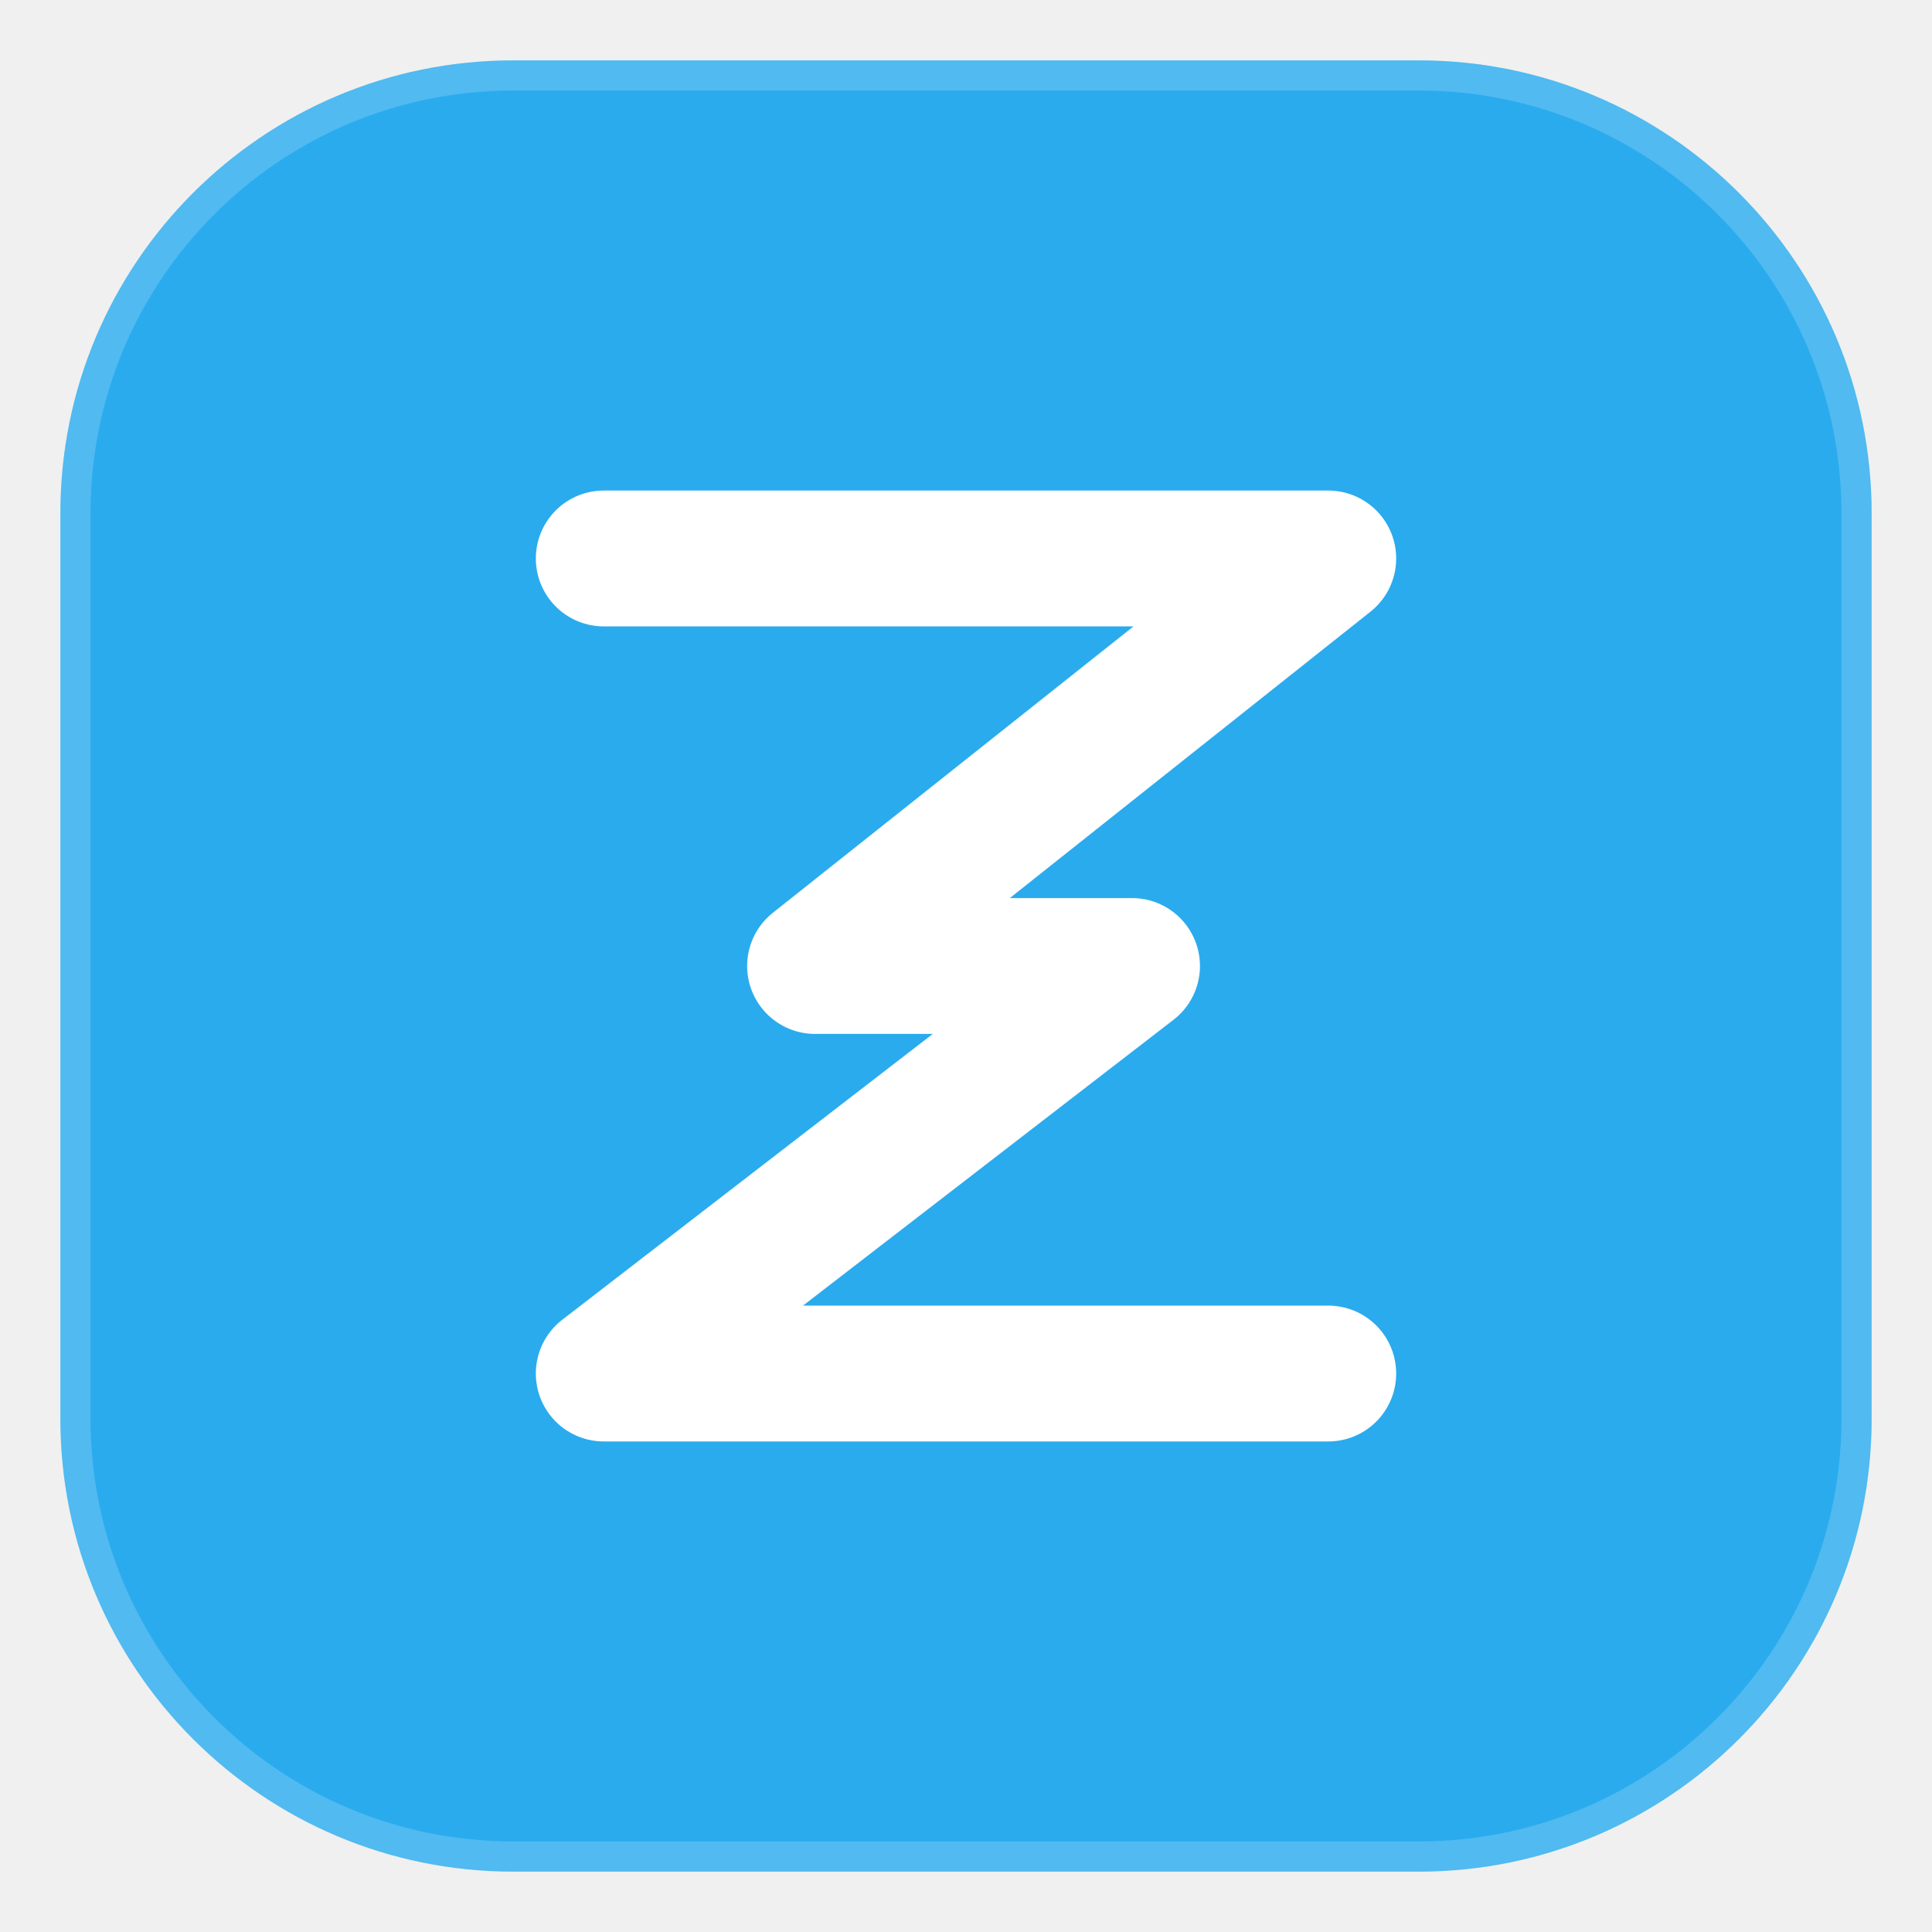
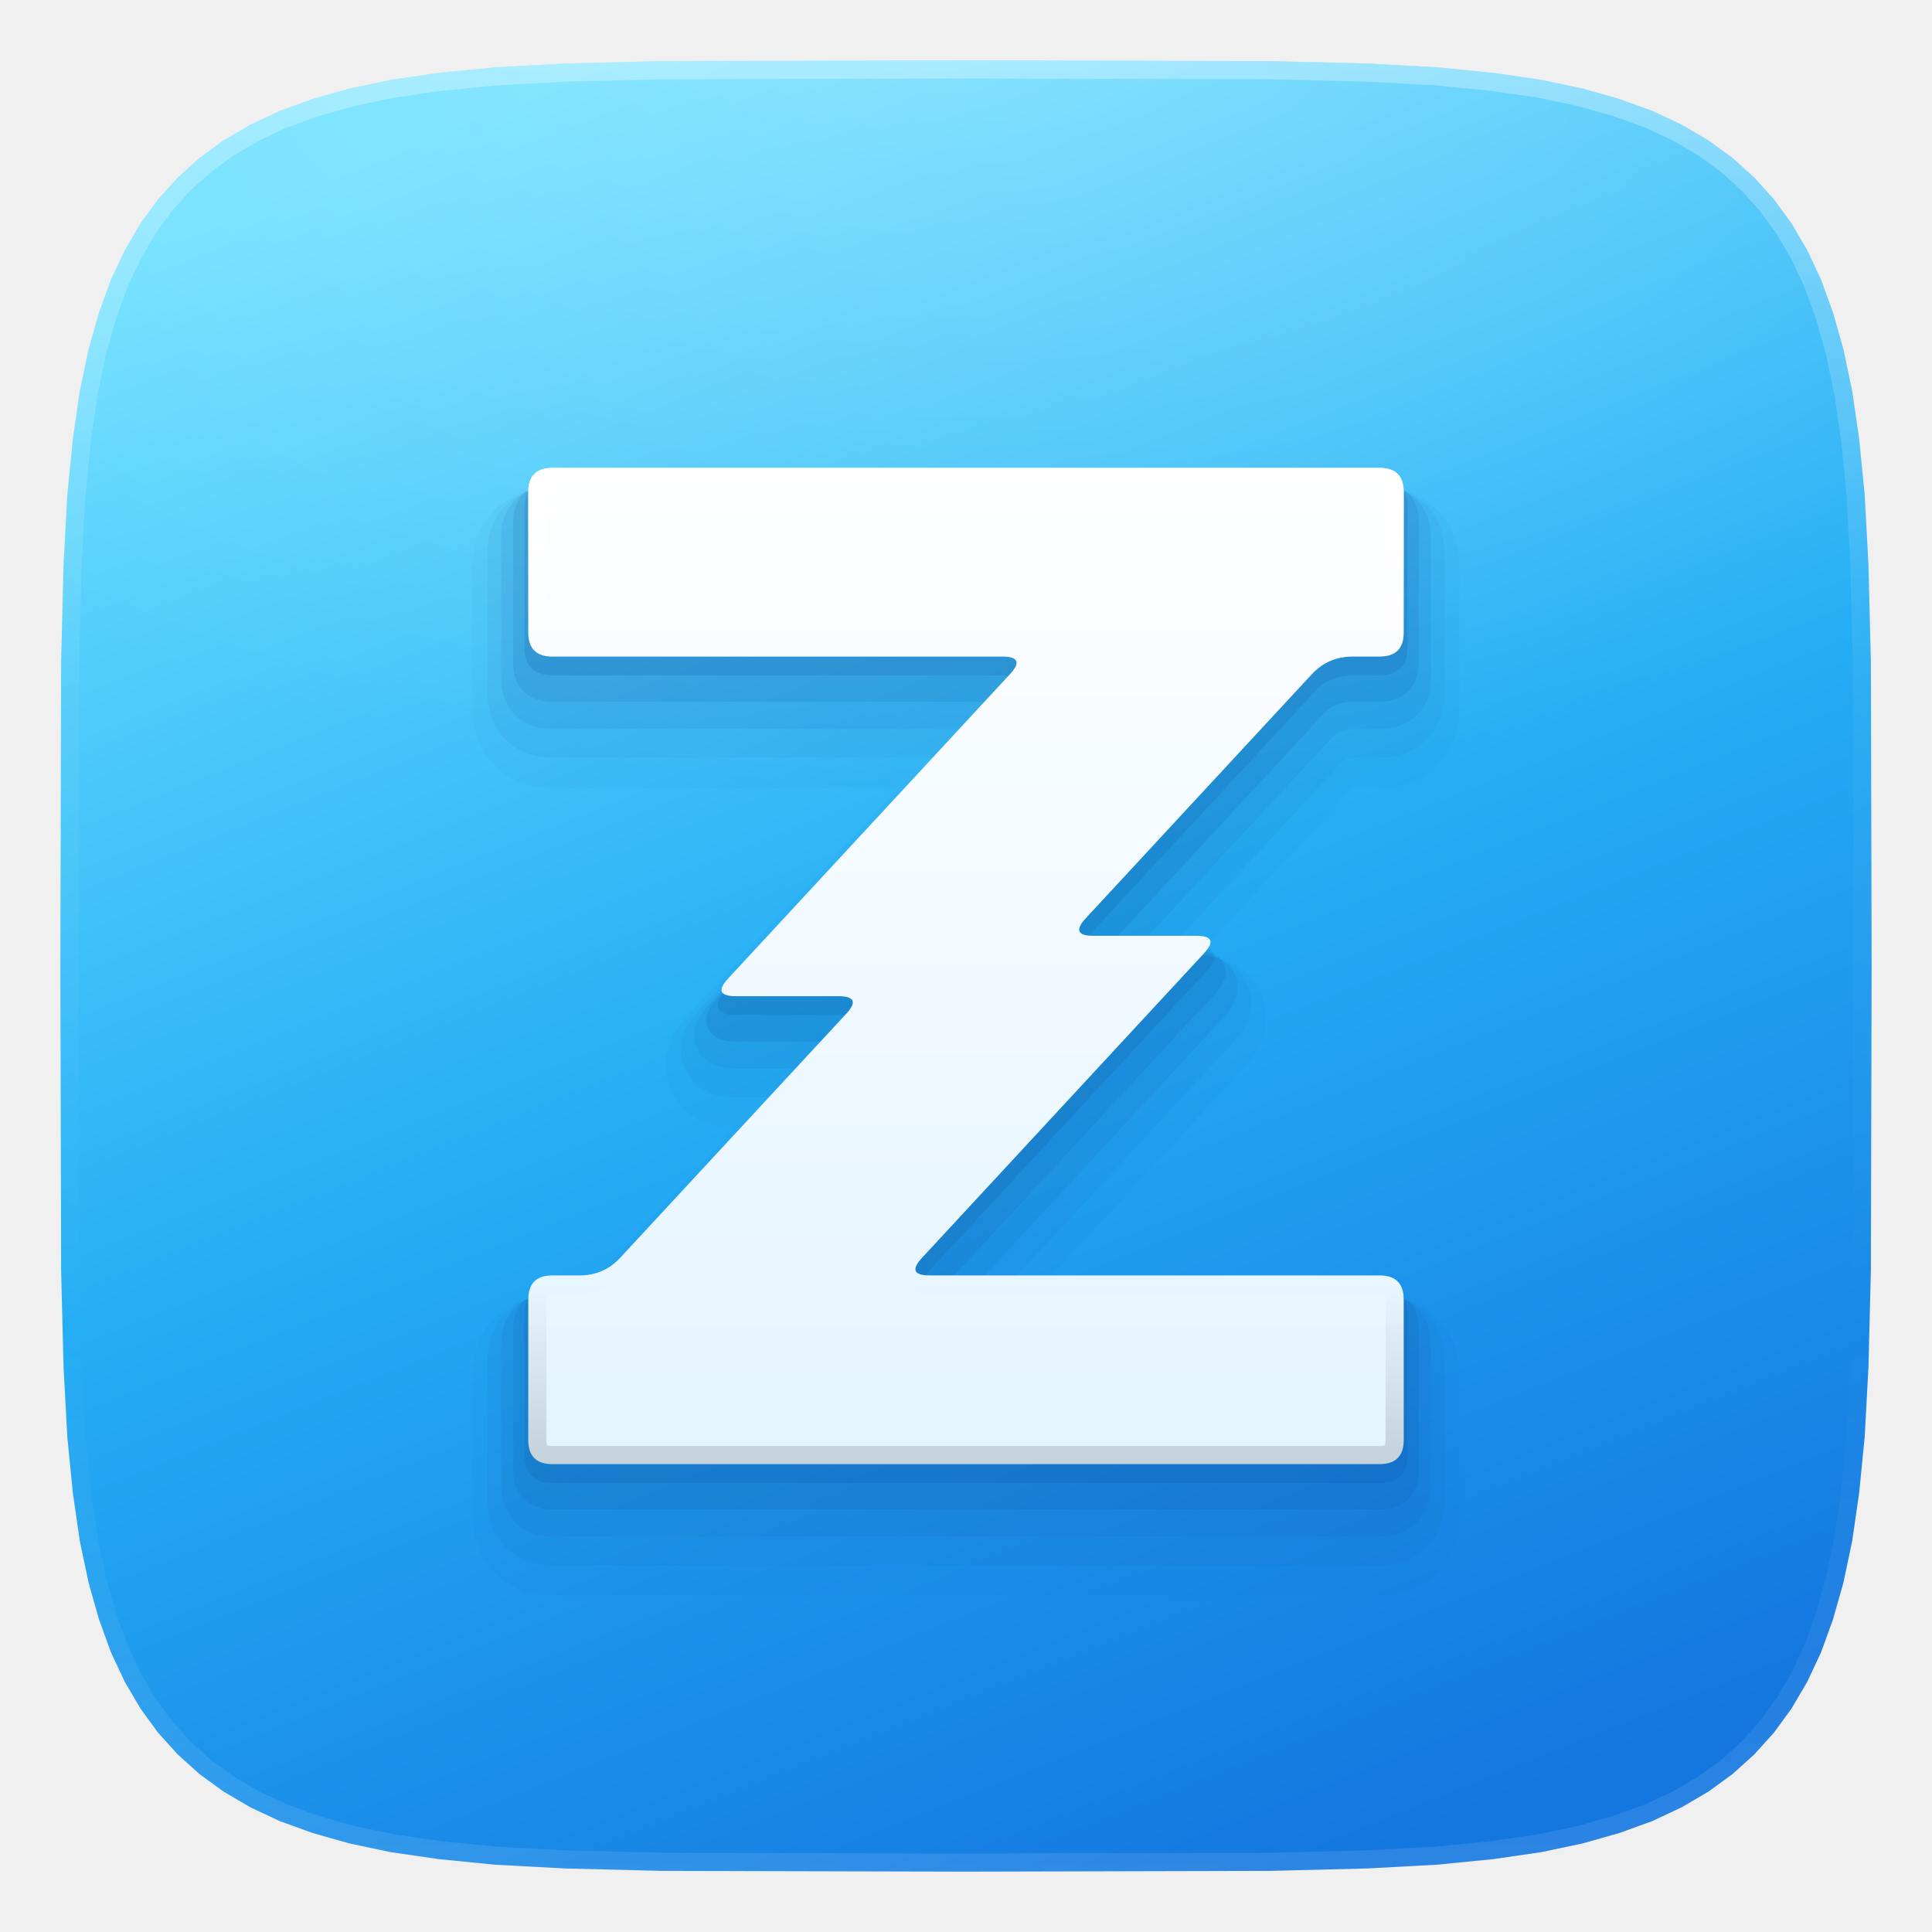
<svg xmlns="http://www.w3.org/2000/svg" viewBox="0 0 128 128" width="128" height="128">
-   <rect x="4" y="4" width="120" height="120" rx="30" fill="#2AABEE" />
-   <path d="M40 37 H88 L54 64 H75 L40 91 H88" fill="none" stroke="#ffffff" stroke-width="9" stroke-linecap="round" stroke-linejoin="round" />
-   <rect x="5" y="5" width="118" height="118" rx="29" fill="none" stroke="#ffffff" stroke-opacity="0.18" stroke-width="2" />
+   <defs>
+     <linearGradient id="tile" x1="0.3" y1="0" x2="0.7" y2="1">
+       <stop offset="0" stop-color="#6EE0FF" />
+       <stop offset="0.5" stop-color="#25AEF5" />
+       <stop offset="1" stop-color="#1477E0" />
+     </linearGradient>
+     <clipPath id="clip">
+       <path d="M124.00 64.00L123.95 84.16L123.79 90.57L123.54 95.21L123.17 98.94L122.71 102.11L122.13 104.86L121.44 107.29L120.65 109.47L119.73 111.43L118.69 113.20L117.53 114.79L116.23 116.23L114.79 117.53L113.20 118.69L111.43 119.73L109.47 120.65L107.29 121.44L104.86 122.13L102.11 122.71L98.94 123.17L95.21 123.54L90.57 123.79L84.16 123.95L64.00 124.00L43.84 123.95L37.43 123.79L32.79 123.54L29.06 123.17L25.89 122.71L23.14 122.13L20.71 121.44L18.53 120.65L16.57 119.73L14.80 118.69L13.21 117.53L11.77 116.23L10.47 114.79L9.31 113.20L8.27 111.43L7.35 109.47L6.56 107.29L5.87 104.86L5.29 102.11L4.83 98.94L4.46 95.21L4.21 90.57L4.05 84.16L4.00 64.00L4.05 43.84L4.21 37.43L4.46 32.79L4.83 29.06L5.29 25.89L5.87 23.14L6.56 20.71L7.35 18.53L8.27 16.57L9.31 14.80L10.47 13.21L11.77 11.77L13.21 10.47L14.80 9.31L16.57 8.27L18.53 7.35L20.71 6.56L23.14 5.87L25.89 5.29L29.06 4.83L32.79 4.46L37.43 4.21L43.84 4.05L64.00 4.00L84.16 4.05L90.57 4.21L95.21 4.46L98.94 4.83L102.11 5.29L104.86 5.87L107.29 6.56L109.47 7.35L111.43 8.27L113.20 9.31L114.79 10.47L116.23 11.77L117.53 13.21L118.69 14.80L119.73 16.57L120.65 18.53L121.44 20.71L122.13 23.14L122.71 25.89L123.17 29.06L123.54 32.79L123.79 37.43L123.95 43.84Z" />
+     </clipPath>
+     <linearGradient id="mark" x1="0.5" y1="0.0" x2="0.5" y2="1.0">
+       <stop offset="0" stop-color="#FFFFFF" />
+       <stop offset="1" stop-color="#E3F4FF" />
+     </linearGradient>
+     <radialGradient id="sheen" cx="0.5" cy="0.0" r="0.75">
+       <stop offset="0" stop-color="#FFFFFF" stop-opacity="0.22" />
+       <stop offset="1" stop-color="#FFFFFF" stop-opacity="0" />
+     </radialGradient>
+     <clipPath id="markclip">
+       <path d="M36.60 31.00Q35.00 31.00 35.00 32.60L35.00 41.90Q35.00 43.50 36.60 43.50L66.40 43.50Q68.00 43.50 66.91 44.67L48.24 64.83Q47.15 66.00 48.75 66.00L55.55 66.00Q57.15 66.00 56.06 67.17L41.09 83.33Q40.00 84.50 38.40 84.50L36.60 84.50Q35.00 84.50 35.00 86.10L35.00 95.40Q35.00 97.00 36.60 97.00L91.40 97.00Q93.00 97.00 93.00 95.40L93.00 86.10Q93.00 84.50 91.40 84.50L61.60 84.50Q60.00 84.50 61.09 83.33L79.76 63.17Q80.85 62.00 79.25 62.00L72.45 62.00Q70.85 62.00 71.94 60.83L86.91 44.67Q88.00 43.50 89.60 43.50L91.40 43.50Q93.00 43.50 93.00 41.90L93.00 32.60Q93.00 31.00 91.40 31.00Z" />
+     </clipPath>
+     <linearGradient id="lip" x1="0.5" y1="0.0" x2="0.5" y2="1.0">
+       <stop offset="0" stop-color="#FFFFFF" stop-opacity="0.9" />
+       <stop offset="0.18" stop-color="#FFFFFF" stop-opacity="0" />
+       <stop offset="0.82" stop-color="#000000" stop-opacity="0" />
+       <stop offset="1" stop-color="#000000" stop-opacity="0.14" />
+     </linearGradient>
+     <linearGradient id="rim" x1="0.5" y1="0.0" x2="0.5" y2="1.0">
+       <stop offset="0" stop-color="#FFFFFF" stop-opacity="0.3" />
+       <stop offset="0.35" stop-color="#FFFFFF" stop-opacity="0.045" />
+       <stop offset="0.7" stop-color="#FFFFFF" stop-opacity="0" />
+       <stop offset="1" stop-color="#FFFFFF" stop-opacity="0.105" />
+     </linearGradient>
+   </defs>
+   <path d="M124.00 64.00L123.95 84.16L123.79 90.57L123.54 95.21L123.17 98.94L122.71 102.11L122.13 104.86L121.44 107.29L120.65 109.47L119.73 111.43L118.69 113.20L117.53 114.79L116.23 116.23L114.79 117.53L113.20 118.69L111.43 119.73L109.47 120.65L107.29 121.44L104.86 122.13L102.11 122.71L98.94 123.17L95.21 123.54L90.57 123.79L84.16 123.95L64.00 124.00L43.84 123.95L37.43 123.79L32.79 123.54L29.06 123.17L25.89 122.71L23.14 122.13L20.71 121.44L18.53 120.65L16.57 119.73L14.80 118.69L13.21 117.53L11.77 116.23L10.47 114.79L9.31 113.20L8.27 111.43L7.35 109.47L6.56 107.29L5.87 104.86L5.29 102.11L4.83 98.94L4.46 95.21L4.21 90.57L4.05 84.16L4.00 64.00L4.05 43.84L4.21 37.43L4.46 32.79L4.83 29.06L5.29 25.89L5.87 23.14L6.56 20.71L7.35 18.53L8.27 16.57L9.31 14.80L10.47 13.21L11.77 11.77L13.21 10.47L14.80 9.31L16.57 8.27L18.53 7.35L20.71 6.56L23.14 5.87L25.89 5.29L29.06 4.83L32.79 4.46L37.43 4.21L43.84 4.05L64.00 4.00L84.16 4.05L90.57 4.21L95.21 4.46L98.94 4.83L102.11 5.29L104.86 5.87L107.29 6.56L109.47 7.35L111.43 8.27L113.20 9.31L114.79 10.47L116.23 11.77L117.53 13.21L118.69 14.80L119.73 16.57L120.65 18.53L121.44 20.71L122.13 23.14L122.71 25.89L123.17 29.06L123.54 32.79L123.79 37.43L123.95 43.84Z" fill="url(#tile)" />
+   <g clip-path="url(#clip)">
+     <rect width="128" height="70" fill="url(#sheen)" />
+   </g>
+   <g>
+     <path d="M36.60 31.00Q35.00 31.00 35.00 32.60L35.00 41.90Q35.00 43.50 36.60 43.50L66.40 43.50Q68.00 43.50 66.91 44.67L48.24 64.83Q47.15 66.00 48.75 66.00L55.55 66.00Q57.15 66.00 56.06 67.17L41.09 83.33Q40.00 84.50 38.40 84.50L36.60 84.50Q35.00 84.50 35.00 86.10L35.00 95.40Q35.00 97.00 36.60 97.00L91.40 97.00Q93.00 97.00 93.00 95.40L93.00 86.10Q93.00 84.50 91.40 84.50L61.60 84.50Q60.00 84.50 61.09 83.33L79.76 63.17Q80.85 62.00 79.25 62.00L72.45 62.00Q70.85 62.00 71.94 60.83L86.91 44.67Q88.00 43.50 89.60 43.50L91.40 43.50Q93.00 43.50 93.00 41.90L93.00 32.60Q93.00 31.00 91.40 31.00Z" fill="#0A4E9A" stroke="#0A4E9A" stroke-width="0.5" stroke-linejoin="round" opacity="0.165" transform="translate(0 1.0)" />
+     <path d="M36.60 31.00Q35.00 31.00 35.00 32.60L35.00 41.90Q35.00 43.50 36.60 43.50L66.40 43.50Q68.00 43.50 66.91 44.67L48.24 64.83Q47.15 66.00 48.75 66.00L55.55 66.00Q57.15 66.00 56.06 67.17L41.09 83.33Q40.00 84.50 38.40 84.50L36.60 84.50Q35.00 84.50 35.00 86.10L35.00 95.40Q35.00 97.00 36.60 97.00L91.40 97.00Q93.00 97.00 93.00 95.40L93.00 86.10Q93.00 84.50 91.40 84.50L61.60 84.50Q60.00 84.50 61.09 83.33L79.76 63.17Q80.85 62.00 79.25 62.00L72.45 62.00Q70.85 62.00 71.94 60.83L86.91 44.67Q88.00 43.50 89.60 43.50L91.40 43.50Q93.00 43.50 93.00 41.90L93.00 32.60Q93.00 31.00 91.40 31.00Z" fill="#0A4E9A" stroke="#0A4E9A" stroke-width="2.0" stroke-linejoin="round" opacity="0.121" transform="translate(0 2.0)" />
+     <path d="M36.60 31.00Q35.00 31.00 35.00 32.60L35.00 41.90Q35.00 43.50 36.60 43.50L66.40 43.50Q68.00 43.50 66.91 44.67L48.24 64.83Q47.15 66.00 48.75 66.00L55.55 66.00Q57.15 66.00 56.06 67.17L41.09 83.33Q40.00 84.50 38.40 84.50L36.60 84.50Q35.00 84.50 35.00 86.10L35.00 95.40Q35.00 97.00 36.60 97.00L91.40 97.00Q93.00 97.00 93.00 95.40L93.00 86.10Q93.00 84.50 91.40 84.50L61.60 84.50Q60.00 84.50 61.09 83.33L79.76 63.17Q80.85 62.00 79.25 62.00L72.45 62.00Q70.85 62.00 71.94 60.83L86.91 44.67Q88.00 43.50 89.60 43.50L91.40 43.50Q93.00 43.50 93.00 41.90L93.00 32.60Q93.00 31.00 91.40 31.00Z" fill="#0A4E9A" stroke="#0A4E9A" stroke-width="3.6" stroke-linejoin="round" opacity="0.083" transform="translate(0 3.0)" />
+     <path d="M36.60 31.00Q35.00 31.00 35.00 32.60L35.00 41.90Q35.00 43.50 36.60 43.50L66.40 43.50Q68.00 43.50 66.91 44.67L48.24 64.83Q47.15 66.00 48.75 66.00L55.55 66.00Q57.15 66.00 56.06 67.17L41.09 83.33Q40.00 84.50 38.40 84.50L36.60 84.50Q35.00 84.50 35.00 86.10L35.00 95.40Q35.00 97.00 36.60 97.00L91.40 97.00Q93.00 97.00 93.00 95.40L93.00 86.10Q93.00 84.50 91.40 84.50L61.60 84.50Q60.00 84.50 61.09 83.33L79.76 63.17Q80.85 62.00 79.25 62.00L72.45 62.00Q70.85 62.00 71.94 60.83L86.91 44.67Q88.00 43.50 89.60 43.50L91.40 43.50Q93.00 43.50 93.00 41.90L93.00 32.60Q93.00 31.00 91.40 31.00Z" fill="#0A4E9A" stroke="#0A4E9A" stroke-width="5.4" stroke-linejoin="round" opacity="0.055" transform="translate(0 4.0)" />
+     <path d="M36.60 31.00Q35.00 31.00 35.00 32.60L35.00 41.90Q35.00 43.50 36.60 43.50L66.40 43.50Q68.00 43.50 66.91 44.67L48.24 64.83Q47.15 66.00 48.75 66.00L55.55 66.00Q57.15 66.00 56.06 67.17L41.09 83.33Q40.00 84.50 38.40 84.50L36.60 84.50Q35.00 84.50 35.00 86.10L35.00 95.40Q35.00 97.00 36.60 97.00L91.40 97.00Q93.00 97.00 93.00 95.40L93.00 86.10Q93.00 84.50 91.40 84.50L61.60 84.50Q60.00 84.50 61.09 83.33L79.76 63.17Q80.85 62.00 79.25 62.00L72.45 62.00Q70.85 62.00 71.94 60.83L86.91 44.67Q88.00 43.50 89.60 43.50L91.40 43.50Q93.00 43.50 93.00 41.90L93.00 32.60Q93.00 31.00 91.40 31.00Z" fill="#0A4E9A" stroke="#0A4E9A" stroke-width="7.4" stroke-linejoin="round" opacity="0.033" transform="translate(0 5.0)" />
+   </g>
+   <path d="M36.60 31.00Q35.00 31.00 35.00 32.60L35.00 41.90Q35.00 43.50 36.60 43.50L66.40 43.50Q68.00 43.50 66.91 44.67L48.24 64.83Q47.15 66.00 48.75 66.00L55.55 66.00Q57.15 66.00 56.06 67.17L41.09 83.33Q40.00 84.50 38.40 84.50L36.60 84.50Q35.00 84.50 35.00 86.10L35.00 95.40Q35.00 97.00 36.60 97.00L91.40 97.00Q93.00 97.00 93.00 95.40L93.00 86.10Q93.00 84.50 91.40 84.50L61.60 84.50Q60.00 84.50 61.09 83.33L79.76 63.17Q80.85 62.00 79.25 62.00L72.45 62.00Q70.85 62.00 71.94 60.83L86.91 44.67Q88.00 43.50 89.60 43.50L91.40 43.50Q93.00 43.50 93.00 41.90L93.00 32.60Q93.00 31.00 91.40 31.00Z" fill="url(#mark)" />
+   <path d="M36.60 31.00Q35.00 31.00 35.00 32.60L35.00 41.90Q35.00 43.50 36.60 43.50L66.40 43.50Q68.00 43.50 66.91 44.67L48.24 64.83Q47.15 66.00 48.75 66.00L55.55 66.00Q57.15 66.00 56.06 67.17L41.09 83.33Q40.00 84.50 38.40 84.50L36.60 84.50Q35.00 84.50 35.00 86.10L35.00 95.40Q35.00 97.00 36.60 97.00L91.40 97.00Q93.00 97.00 93.00 95.40L93.00 86.10Q93.00 84.50 91.40 84.50L61.60 84.50Q60.00 84.50 61.09 83.33L79.76 63.17Q80.85 62.00 79.25 62.00L72.45 62.00Q70.85 62.00 71.94 60.83L86.91 44.67Q88.00 43.50 89.60 43.50L91.40 43.50Q93.00 43.50 93.00 41.90L93.00 32.60Q93.00 31.00 91.40 31.00Z" fill="none" stroke="url(#lip)" stroke-width="2.4" clip-path="url(#markclip)" />
+   <path d="M124.00 64.00L123.95 84.16L123.79 90.57L123.54 95.21L123.17 98.94L122.71 102.11L122.13 104.86L121.44 107.29L120.65 109.47L119.73 111.43L118.69 113.20L117.53 114.79L116.23 116.23L114.79 117.53L113.20 118.69L111.43 119.73L109.47 120.65L107.29 121.44L104.86 122.13L102.11 122.71L98.94 123.17L95.21 123.54L90.57 123.79L84.16 123.95L64.00 124.00L43.84 123.95L37.43 123.79L32.79 123.54L29.06 123.17L25.89 122.71L23.14 122.13L20.71 121.44L18.53 120.65L16.57 119.73L14.80 118.69L13.21 117.53L11.77 116.23L10.47 114.79L9.31 113.20L8.27 111.43L7.35 109.47L6.56 107.29L5.87 104.86L5.29 102.11L4.83 98.94L4.46 95.21L4.21 90.57L4.05 84.16L4.00 64.00L4.05 43.84L4.21 37.43L4.46 32.79L4.83 29.06L5.29 25.89L5.87 23.14L6.56 20.71L7.35 18.53L8.27 16.57L9.31 14.80L10.47 13.21L11.77 11.77L13.21 10.47L14.80 9.31L16.57 8.27L18.53 7.35L20.71 6.56L23.14 5.87L25.89 5.29L29.06 4.83L32.79 4.46L37.43 4.21L43.84 4.05L64.00 4.00L84.16 4.05L90.57 4.21L95.21 4.46L98.94 4.83L102.11 5.29L104.86 5.87L107.29 6.56L109.47 7.35L111.43 8.27L113.20 9.31L114.79 10.47L116.23 11.77L117.53 13.21L118.69 14.80L119.73 16.57L120.65 18.53L121.44 20.71L122.13 23.14L122.71 25.89L123.17 29.06L123.54 32.79L123.79 37.43L123.95 43.84Z" fill="none" stroke="url(#rim)" stroke-width="2.4" clip-path="url(#clip)" />
</svg>
